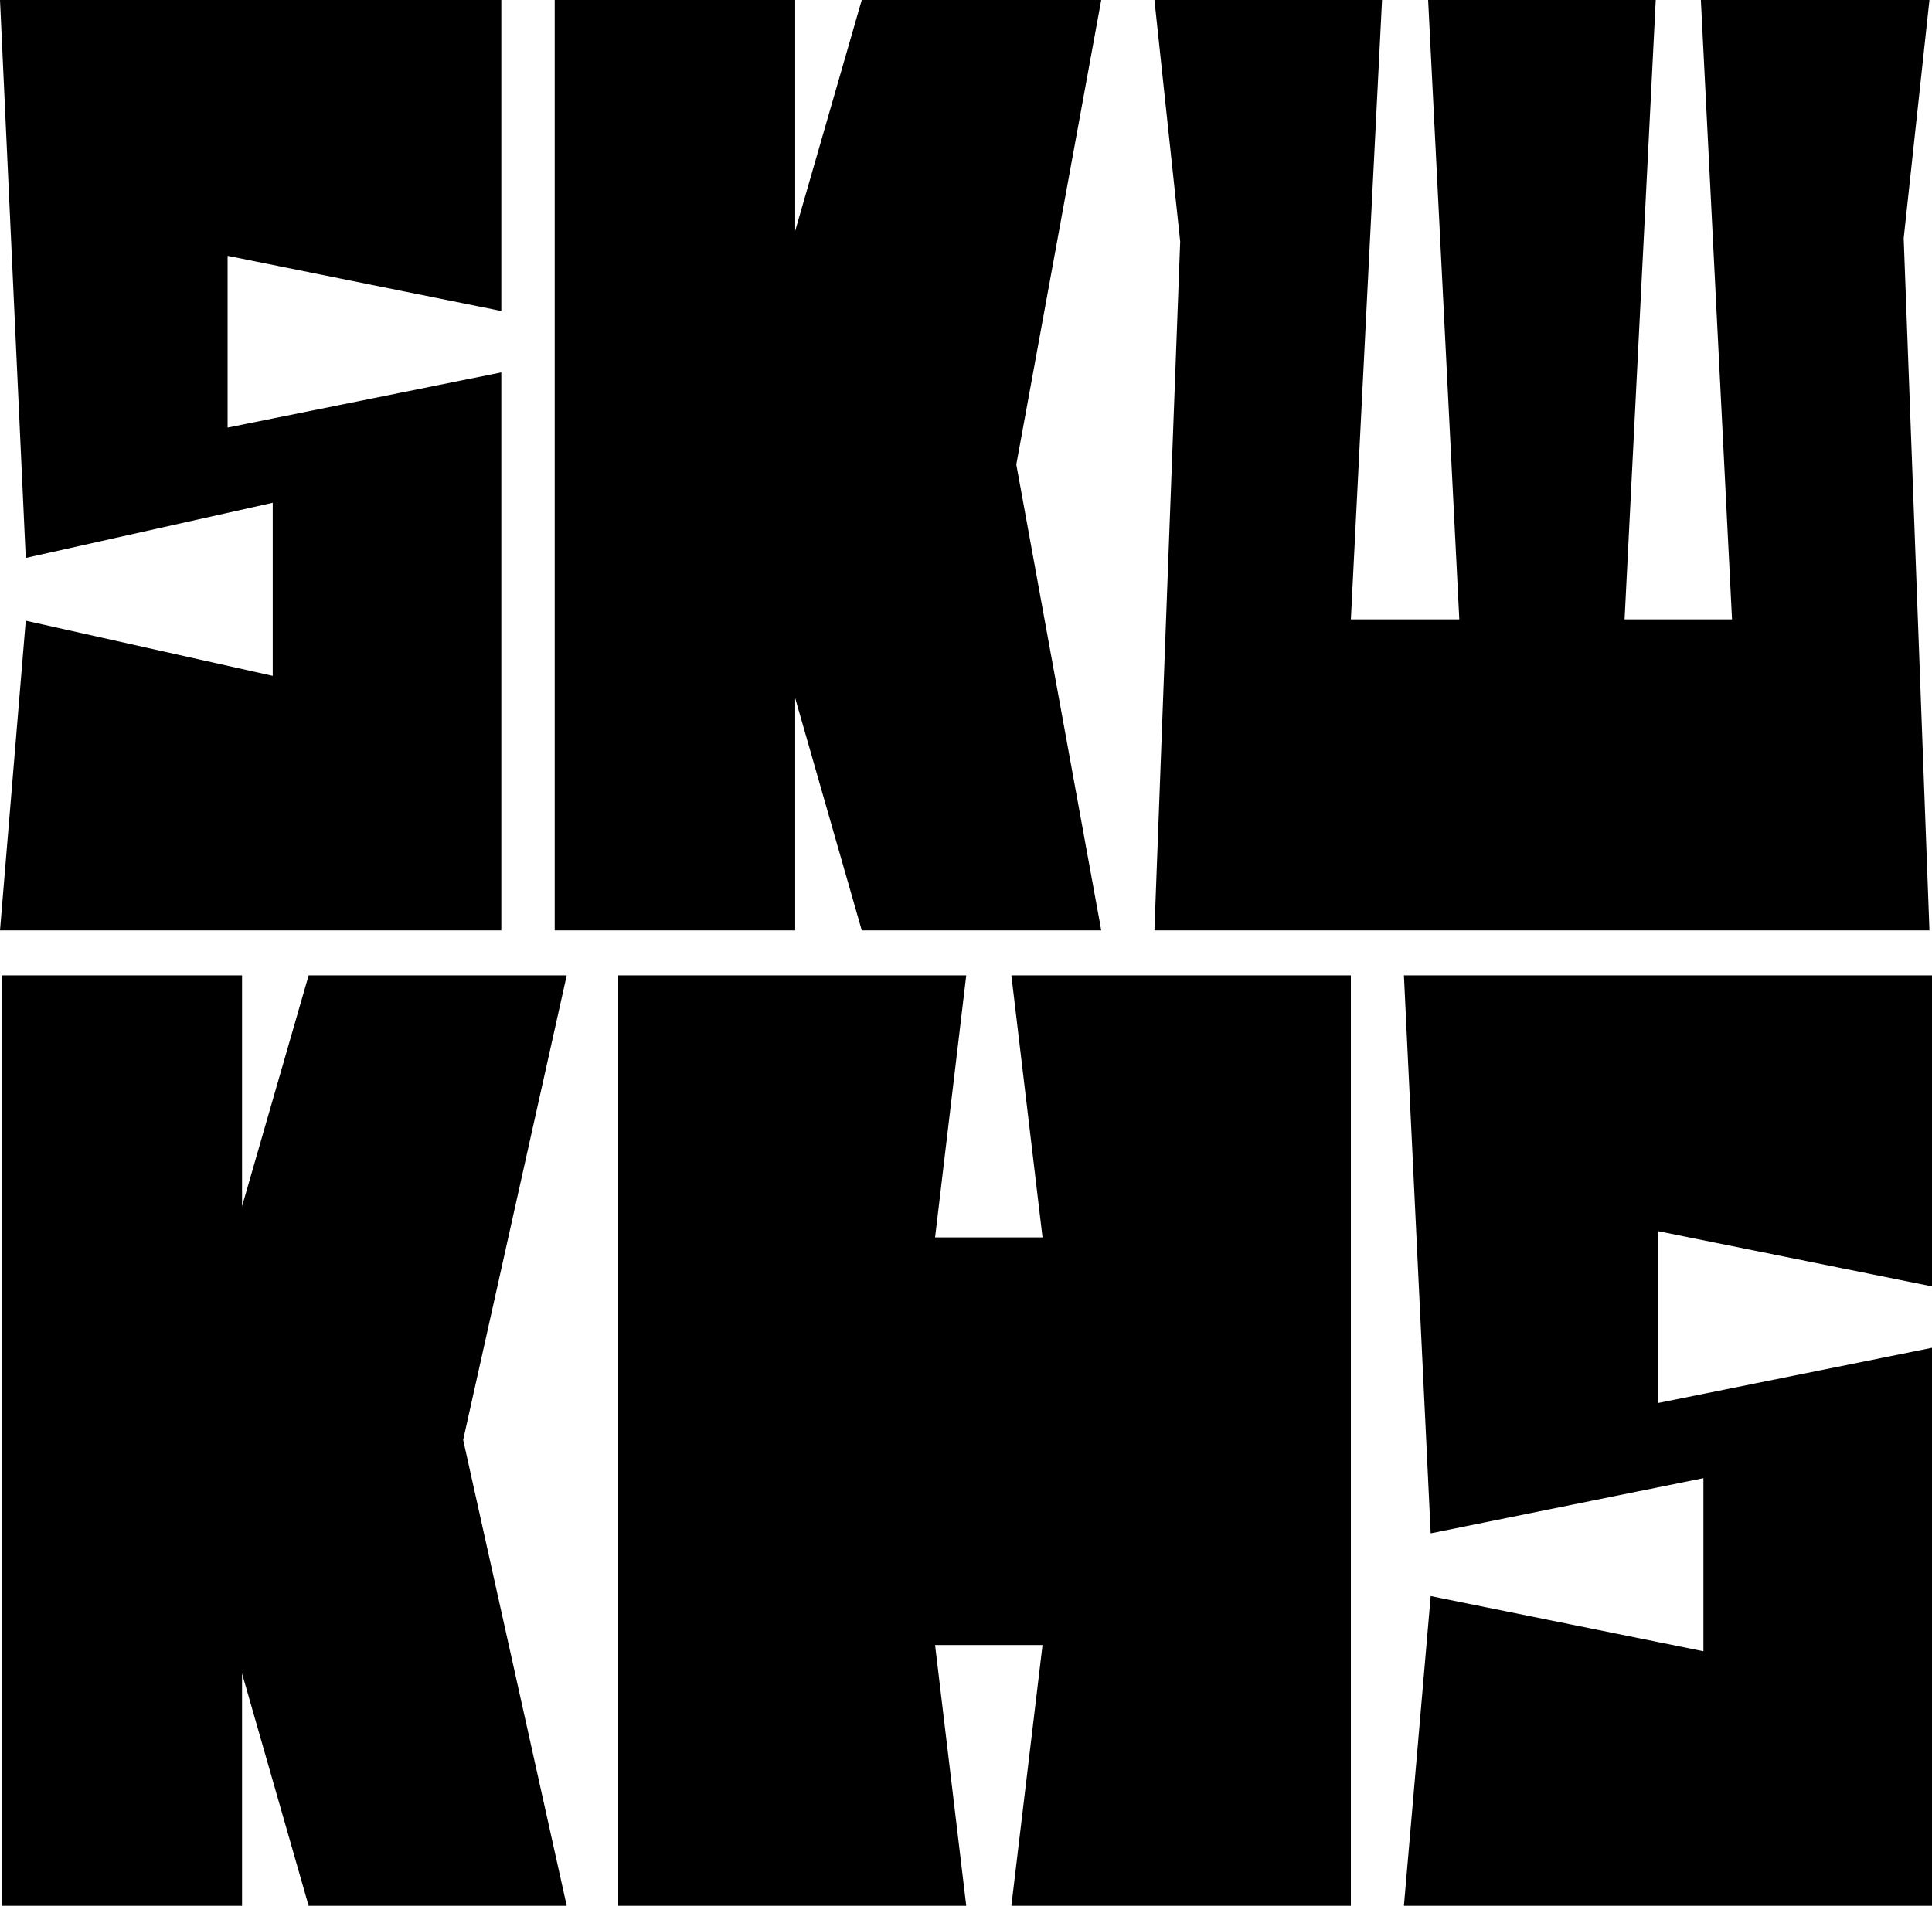
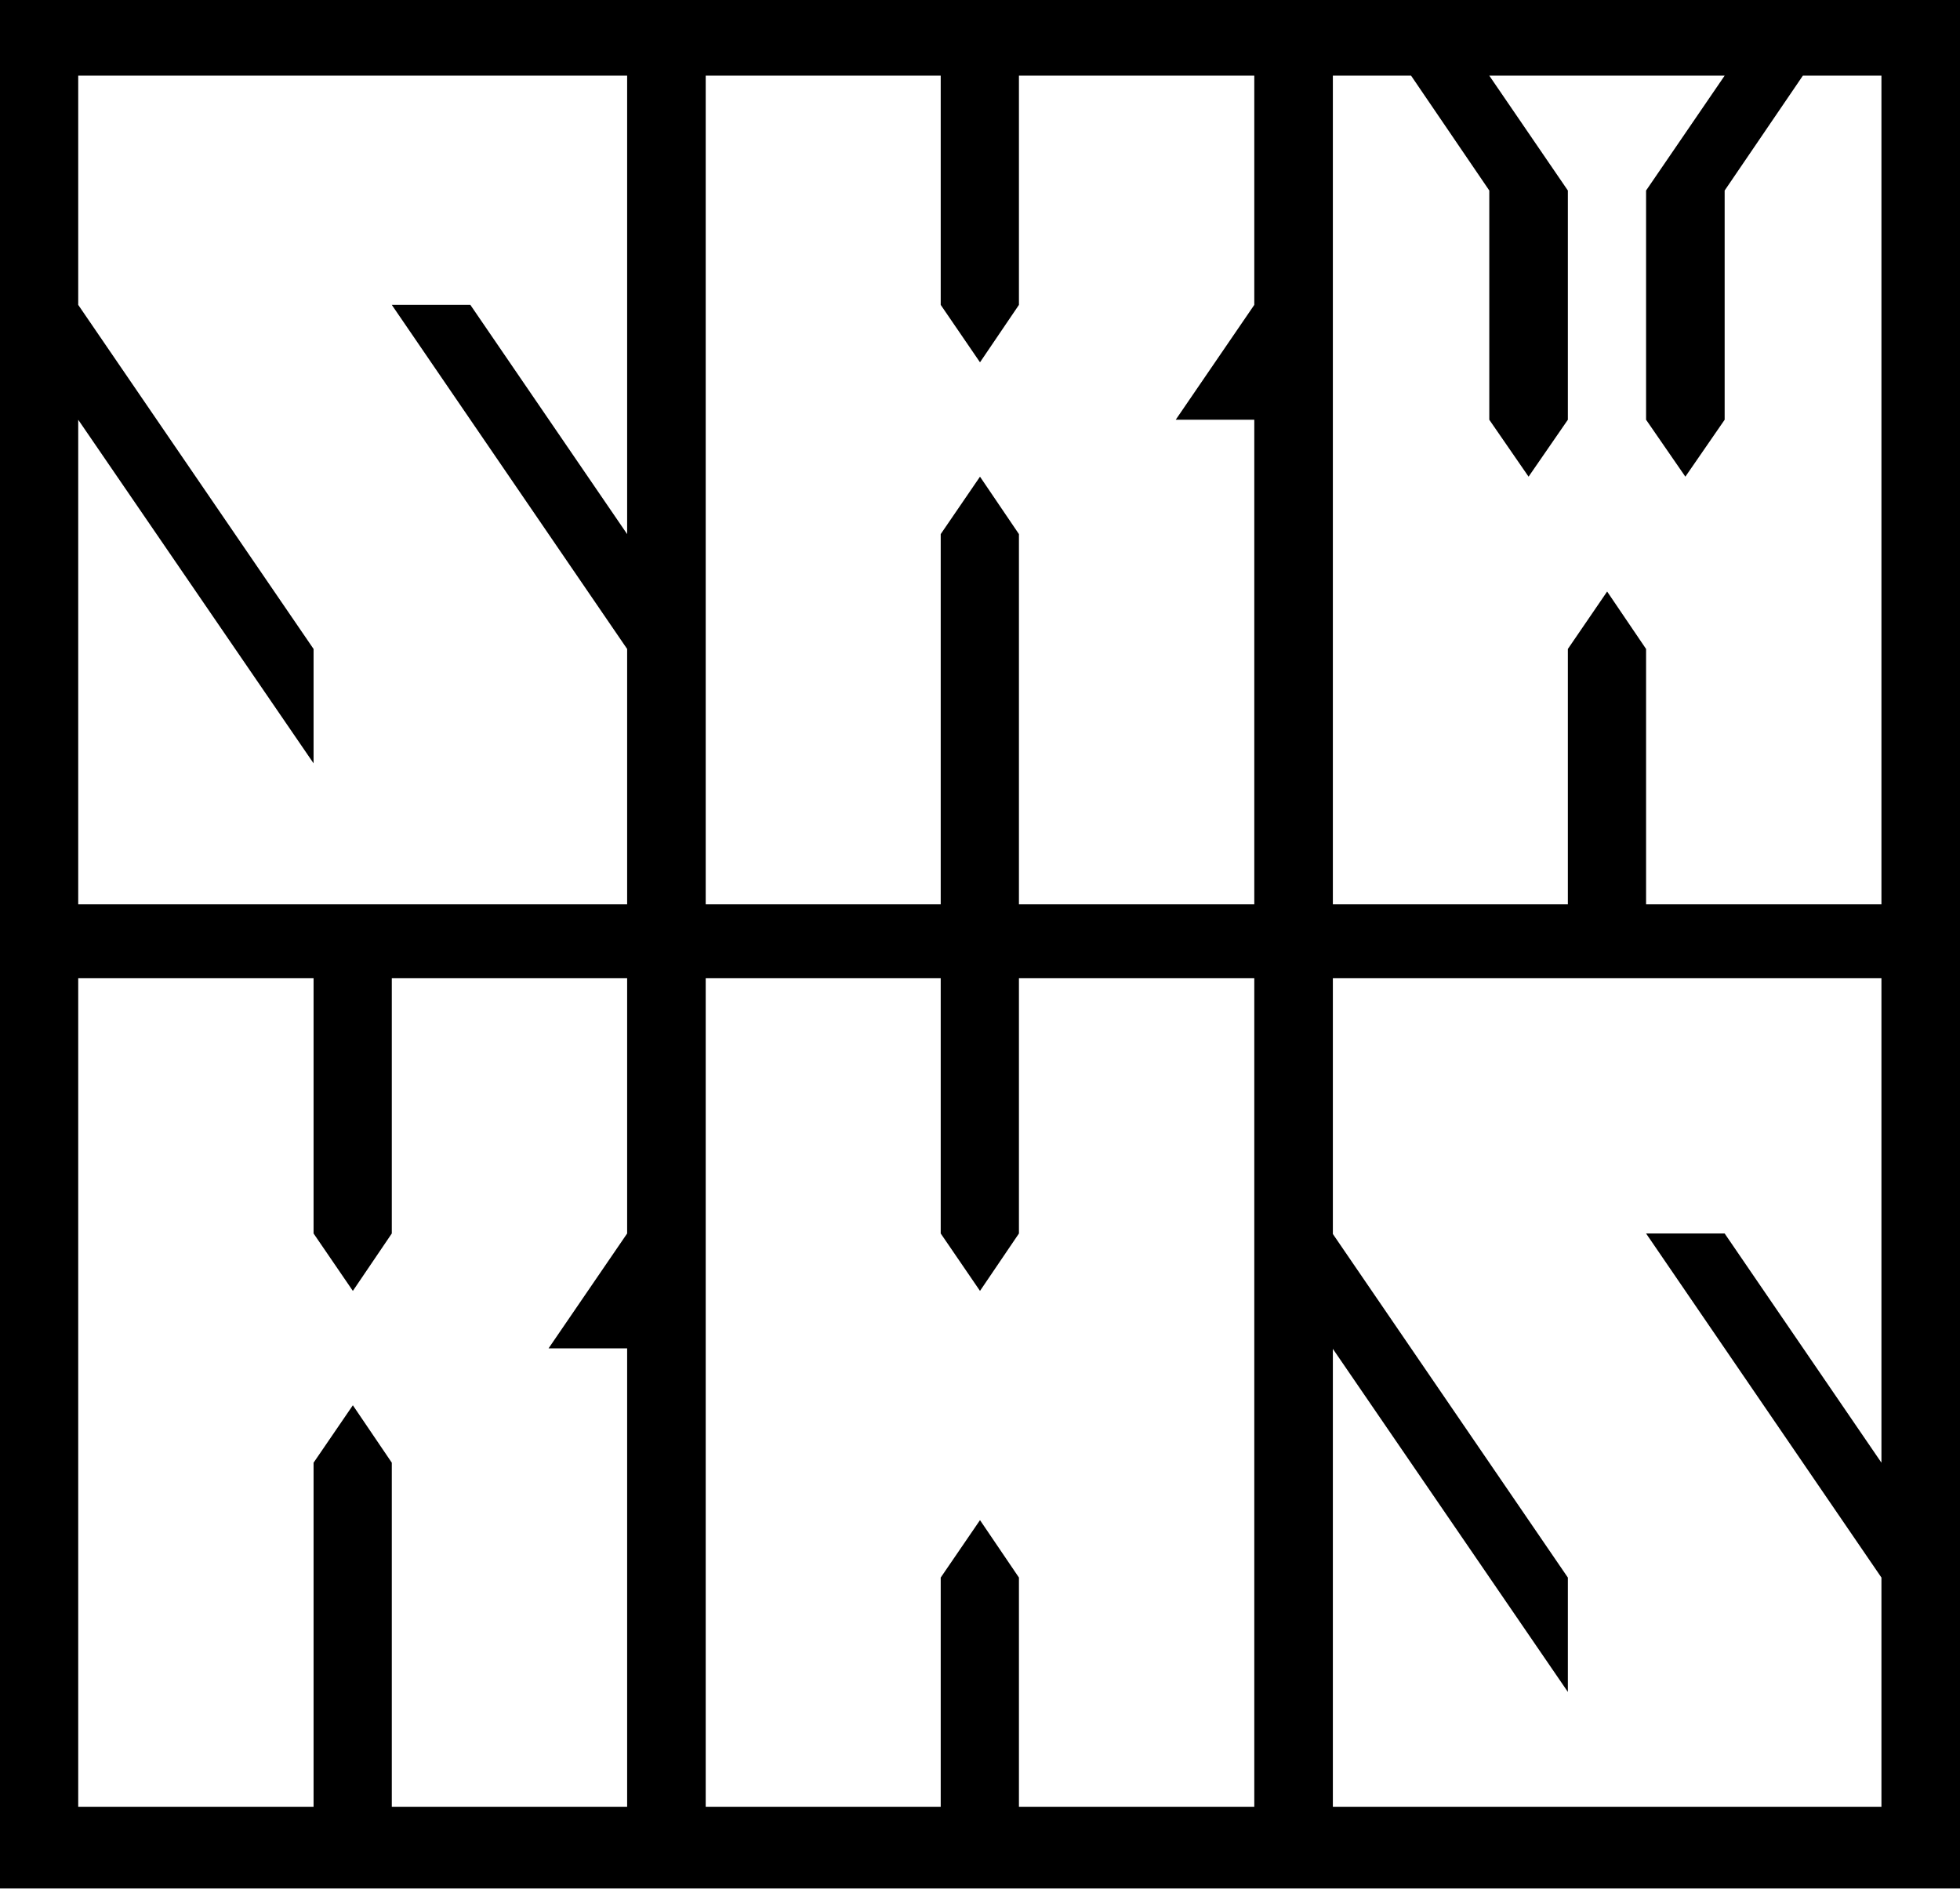
- <svg xmlns="http://www.w3.org/2000/svg" width="300" height="296" viewBox="0 0 300 296" fill="none">
-   <path d="M77.843 144.506H0L4 96.406L42.349 104.978V78.091L4 86.662L0 0H77.843V48.307L35.341 39.735V66.415L77.843 57.844V144.506Z" fill="black" />
-   <path d="M157.811 72.149L171 144.506H133.815L123.475 108.431V144.506H86.134V0L123.475 0V35.867L133.815 0H171L157.811 72.149Z" fill="black" />
-   <path d="M268.949 96.199L264.11 0H299.604L295.604 37L299.604 144.506H179.26L183.26 37.5L179.26 0H214.601L209.763 96.199H226.6L221.761 0H257.103L252.264 96.199H268.949Z" fill="black" />
-   <path d="M71.921 223.643L88 296H47.925L37.585 259.925V296H0.244V151.494H37.585V187.361L47.925 151.494H88L71.921 223.643Z" fill="black" />
-   <path d="M161.884 192.195L157.045 151.494H209.763V296H157.045L161.884 255.506H145.199L150.038 296H96V151.494H150.038L145.199 192.195H161.884Z" fill="black" />
-   <path d="M300 296H218L222.157 247.9L264.506 256.472V229.585L222.157 238.156L218 151.494H300V199.801L257.499 191.23V217.909L300 209.338V296Z" fill="black" />
+ <svg xmlns="http://www.w3.org/2000/svg" width="300" height="289" viewBox="0 0 300 289" fill="none">
+   <path d="M300 289H0V0H300V289ZM11.973 276.499H47.996V223.842L54.009 215.053L59.969 223.842V276.499H95.991V206.341H83.966L95.991 188.763V149.684H59.969V188.763L54.009 197.552L47.996 188.763V149.684H11.973V276.499ZM108.017 276.499H143.987V241.42L150 232.631L155.96 241.42V276.499H191.983V149.684H155.96V188.763L150 197.552L143.987 188.763V149.684H108.017V276.499ZM204.009 188.839L239.979 241.42V258.921L204.009 206.417V276.499H287.975V241.42L251.951 188.763H263.977L287.975 223.842V149.684H204.009V188.839ZM11.973 46.657L47.996 99.314V116.815L11.973 64.235V138.394H95.991V99.314L59.969 46.657H71.994L95.991 81.736V11.578H11.973V46.657ZM108.017 138.394H143.987V81.736L150 72.947L155.96 81.736V138.394H191.983V64.235H179.958L191.983 46.657V11.578H155.96V46.657L150 55.446L143.987 46.657V11.578H108.017V138.394ZM204.009 138.394H239.979V99.314L245.991 90.525L251.951 99.314V138.394H287.975V11.578H275.949L263.977 29.156V64.235L257.964 72.947L251.951 64.235V29.156L263.977 11.578H227.953L239.979 29.156V64.235L233.966 72.947L227.953 64.235V29.156L215.981 11.578H204.009V138.394Z" fill="black" />
</svg>
